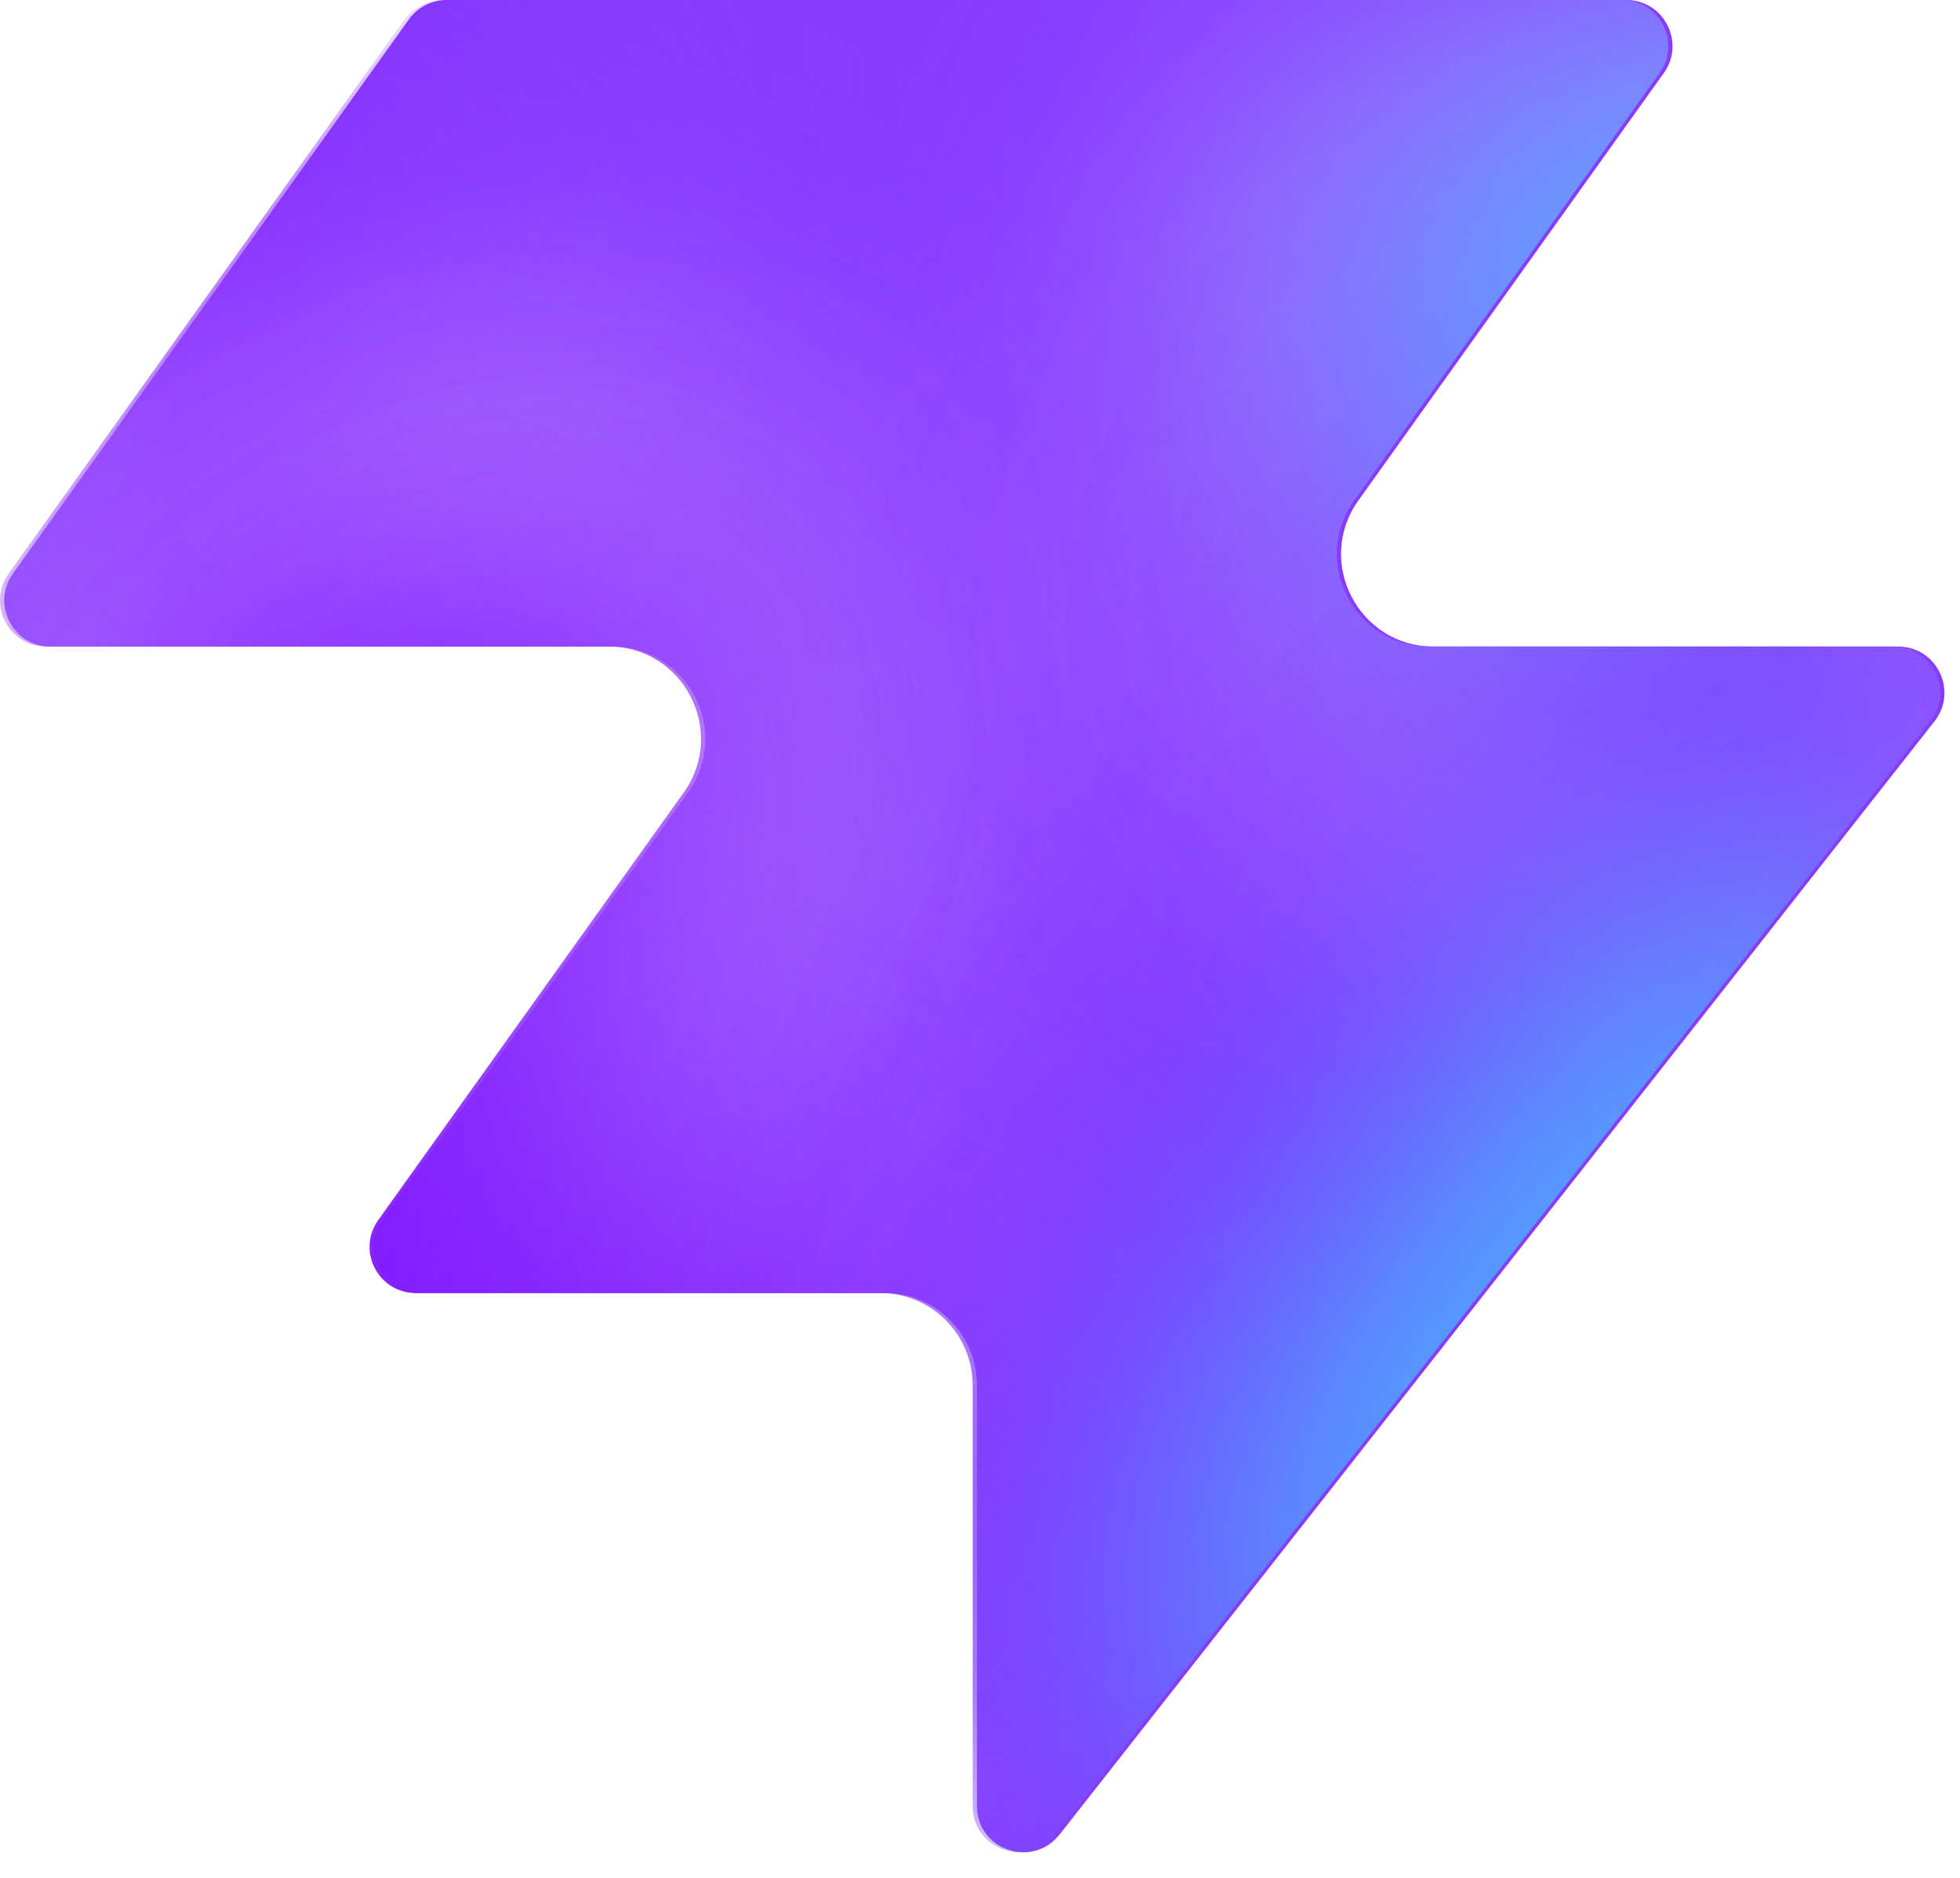
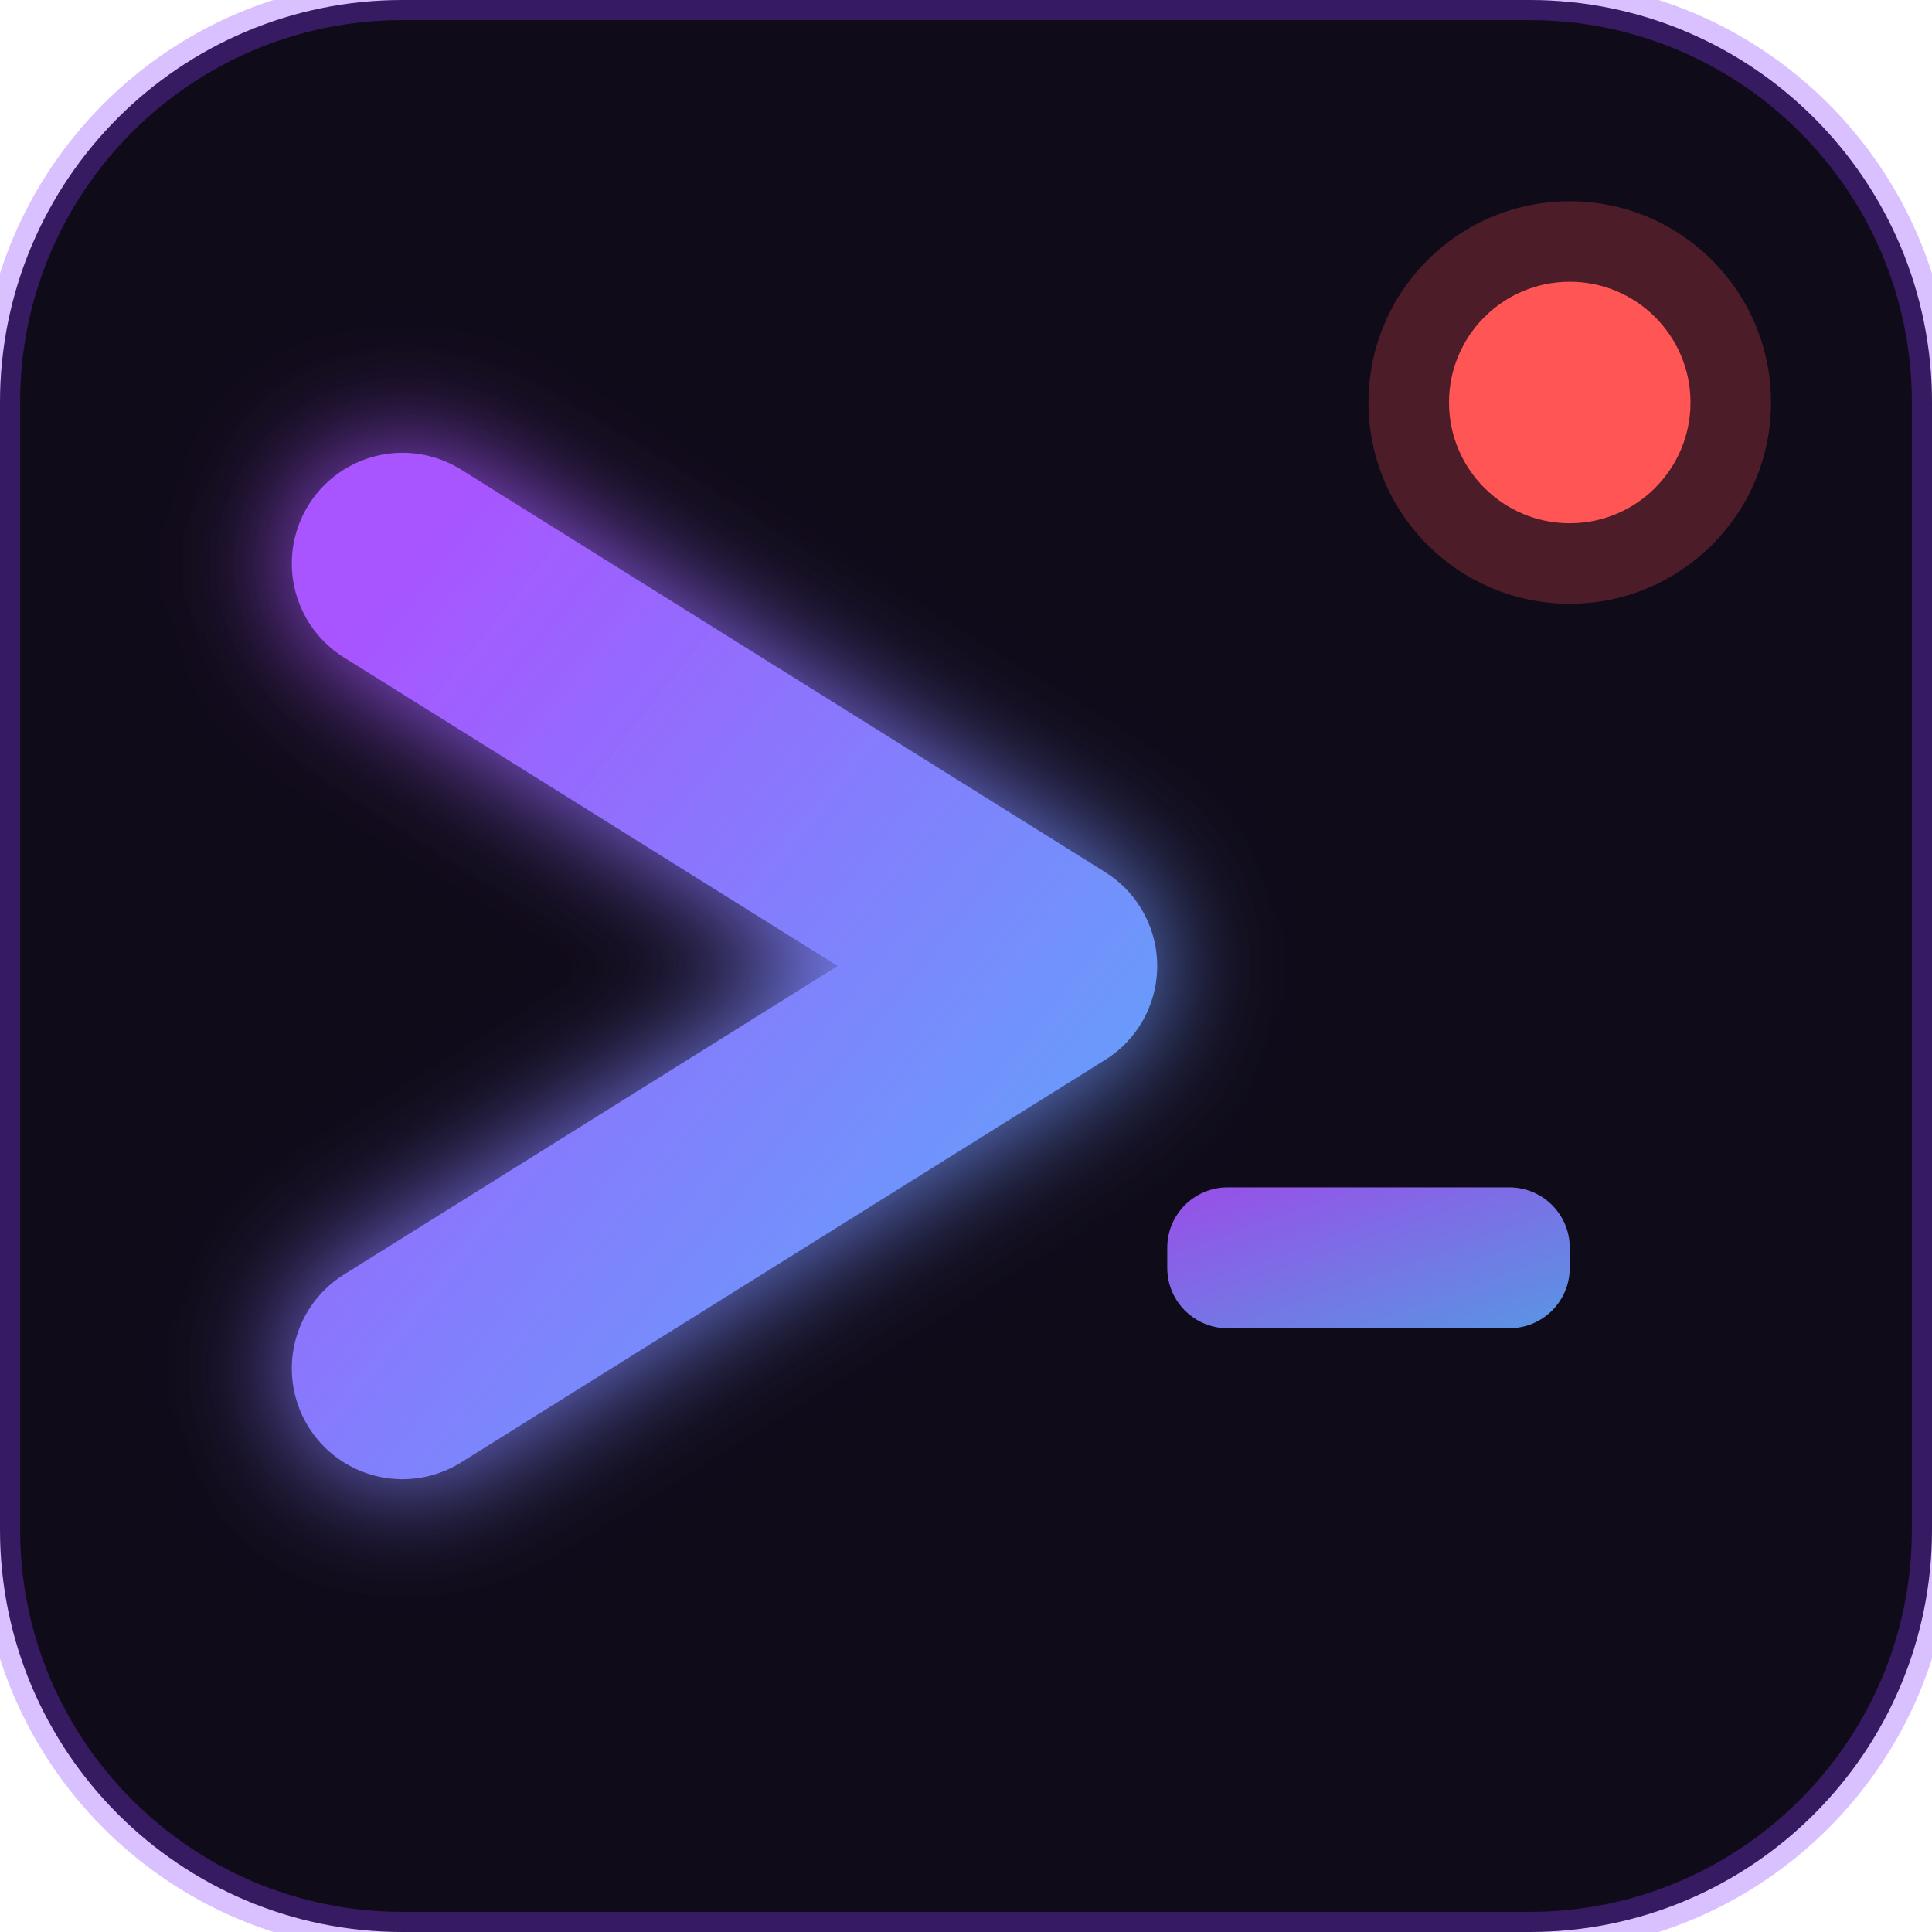
- <svg xmlns="http://www.w3.org/2000/svg" width="48" height="46" fill="none" viewBox="0 0 48 46">
-   <path fill="#863bff" d="M25.946 44.938c-.664.845-2.021.375-2.021-.698V33.937a2.26 2.26 0 0 0-2.262-2.262H10.287c-.92 0-1.456-1.04-.92-1.788l7.48-10.471c1.07-1.497 0-3.578-1.842-3.578H1.237c-.92 0-1.456-1.04-.92-1.788L10.013.474c.214-.297.556-.474.92-.474h28.894c.92 0 1.456 1.04.92 1.788l-7.48 10.471c-1.07 1.498 0 3.579 1.842 3.579h11.377c.943 0 1.473 1.088.89 1.83L25.947 44.94z" style="fill:#863bff;fill:color(display-p3 .525 .23 1);fill-opacity:1" />
-   <mask id="a" width="48" height="46" x="0" y="0" maskUnits="userSpaceOnUse" style="mask-type:alpha">
-     <path fill="#000" d="M25.842 44.938c-.664.844-2.021.375-2.021-.698V33.937a2.26 2.26 0 0 0-2.262-2.262H10.183c-.92 0-1.456-1.04-.92-1.788l7.48-10.471c1.07-1.498 0-3.579-1.842-3.579H1.133c-.92 0-1.456-1.04-.92-1.787L9.91.473c.214-.297.556-.474.92-.474h28.894c.92 0 1.456 1.04.92 1.788l-7.48 10.471c-1.07 1.498 0 3.578 1.842 3.578h11.377c.943 0 1.473 1.088.89 1.832L25.843 44.94z" style="fill:#000;fill-opacity:1" />
-   </mask>
-   <g mask="url(#a)">
-     <g filter="url(#b)">
-       <ellipse cx="5.508" cy="14.704" fill="#ede6ff" rx="5.508" ry="14.704" style="fill:#ede6ff;fill:color(display-p3 .927 .903 1);fill-opacity:1" transform="matrix(.00324 1 1 -.00324 -4.47 31.516)" />
-     </g>
-     <g filter="url(#c)">
-       <ellipse cx="10.399" cy="29.851" fill="#ede6ff" rx="10.399" ry="29.851" style="fill:#ede6ff;fill:color(display-p3 .927 .903 1);fill-opacity:1" transform="matrix(.00324 1 1 -.00324 -39.328 7.883)" />
-     </g>
-     <g filter="url(#d)">
-       <ellipse cx="5.508" cy="30.487" fill="#7e14ff" rx="5.508" ry="30.487" style="fill:#7e14ff;fill:color(display-p3 .492 .077 1);fill-opacity:1" transform="rotate(89.814 -25.913 -14.639)scale(1 -1)" />
-     </g>
-     <g filter="url(#e)">
-       <ellipse cx="5.508" cy="30.599" fill="#7e14ff" rx="5.508" ry="30.599" style="fill:#7e14ff;fill:color(display-p3 .492 .077 1);fill-opacity:1" transform="rotate(89.814 -32.644 -3.334)scale(1 -1)" />
-     </g>
-     <g filter="url(#f)">
-       <ellipse cx="5.508" cy="30.599" fill="#7e14ff" rx="5.508" ry="30.599" style="fill:#7e14ff;fill:color(display-p3 .492 .077 1);fill-opacity:1" transform="matrix(.00324 1 1 -.00324 -34.34 30.47)" />
-     </g>
-     <g filter="url(#g)">
-       <ellipse cx="14.072" cy="22.078" fill="#ede6ff" rx="14.072" ry="22.078" style="fill:#ede6ff;fill:color(display-p3 .927 .903 1);fill-opacity:1" transform="rotate(93.35 24.506 48.493)scale(-1 1)" />
-     </g>
-     <g filter="url(#h)">
-       <ellipse cx="3.47" cy="21.501" fill="#7e14ff" rx="3.47" ry="21.501" style="fill:#7e14ff;fill:color(display-p3 .492 .077 1);fill-opacity:1" transform="rotate(89.009 28.708 47.59)scale(-1 1)" />
-     </g>
-     <g filter="url(#i)">
-       <ellipse cx="3.47" cy="21.501" fill="#7e14ff" rx="3.47" ry="21.501" style="fill:#7e14ff;fill:color(display-p3 .492 .077 1);fill-opacity:1" transform="rotate(89.009 28.708 47.59)scale(-1 1)" />
-     </g>
-     <g filter="url(#j)">
-       <ellipse cx=".387" cy="8.972" fill="#7e14ff" rx="4.407" ry="29.108" style="fill:#7e14ff;fill:color(display-p3 .492 .077 1);fill-opacity:1" transform="rotate(39.51 .387 8.972)" />
-     </g>
-     <g filter="url(#k)">
-       <ellipse cx="47.523" cy="-6.092" fill="#7e14ff" rx="4.407" ry="29.108" style="fill:#7e14ff;fill:color(display-p3 .492 .077 1);fill-opacity:1" transform="rotate(37.892 47.523 -6.092)" />
-     </g>
-     <g filter="url(#l)">
-       <ellipse cx="41.412" cy="6.333" fill="#47bfff" rx="5.971" ry="9.665" style="fill:#47bfff;fill:color(display-p3 .28 .748 1);fill-opacity:1" transform="rotate(37.892 41.412 6.333)" />
-     </g>
-     <g filter="url(#m)">
-       <ellipse cx="-1.879" cy="38.332" fill="#7e14ff" rx="4.407" ry="29.108" style="fill:#7e14ff;fill:color(display-p3 .492 .077 1);fill-opacity:1" transform="rotate(37.892 -1.88 38.332)" />
-     </g>
-     <g filter="url(#n)">
-       <ellipse cx="-1.879" cy="38.332" fill="#7e14ff" rx="4.407" ry="29.108" style="fill:#7e14ff;fill:color(display-p3 .492 .077 1);fill-opacity:1" transform="rotate(37.892 -1.88 38.332)" />
-     </g>
-     <g filter="url(#o)">
-       <ellipse cx="35.651" cy="29.907" fill="#7e14ff" rx="4.407" ry="29.108" style="fill:#7e14ff;fill:color(display-p3 .492 .077 1);fill-opacity:1" transform="rotate(37.892 35.651 29.907)" />
-     </g>
-     <g filter="url(#p)">
-       <ellipse cx="38.418" cy="32.4" fill="#47bfff" rx="5.971" ry="15.297" style="fill:#47bfff;fill:color(display-p3 .28 .748 1);fill-opacity:1" transform="rotate(37.892 38.418 32.4)" />
-     </g>
-   </g>
+ <svg xmlns="http://www.w3.org/2000/svg" viewBox="0 0 48 48">
  <defs>
-     <filter id="b" width="60.045" height="41.654" x="-19.77" y="16.149" color-interpolation-filters="sRGB" filterUnits="userSpaceOnUse">
-       <feFlood flood-opacity="0" result="BackgroundImageFix" />
-       <feBlend in="SourceGraphic" in2="BackgroundImageFix" result="shape" />
-       <feGaussianBlur result="effect1_foregroundBlur_2002_17158" stdDeviation="7.659" />
-     </filter>
-     <filter id="c" width="90.34" height="51.437" x="-54.613" y="-7.533" color-interpolation-filters="sRGB" filterUnits="userSpaceOnUse">
-       <feFlood flood-opacity="0" result="BackgroundImageFix" />
-       <feBlend in="SourceGraphic" in2="BackgroundImageFix" result="shape" />
-       <feGaussianBlur result="effect1_foregroundBlur_2002_17158" stdDeviation="7.659" />
-     </filter>
-     <filter id="d" width="79.355" height="29.4" x="-49.64" y="2.03" color-interpolation-filters="sRGB" filterUnits="userSpaceOnUse">
-       <feFlood flood-opacity="0" result="BackgroundImageFix" />
-       <feBlend in="SourceGraphic" in2="BackgroundImageFix" result="shape" />
-       <feGaussianBlur result="effect1_foregroundBlur_2002_17158" stdDeviation="4.596" />
-     </filter>
-     <filter id="e" width="79.579" height="29.4" x="-45.045" y="20.029" color-interpolation-filters="sRGB" filterUnits="userSpaceOnUse">
-       <feFlood flood-opacity="0" result="BackgroundImageFix" />
-       <feBlend in="SourceGraphic" in2="BackgroundImageFix" result="shape" />
-       <feGaussianBlur result="effect1_foregroundBlur_2002_17158" stdDeviation="4.596" />
-     </filter>
-     <filter id="f" width="79.579" height="29.4" x="-43.513" y="21.178" color-interpolation-filters="sRGB" filterUnits="userSpaceOnUse">
-       <feFlood flood-opacity="0" result="BackgroundImageFix" />
-       <feBlend in="SourceGraphic" in2="BackgroundImageFix" result="shape" />
-       <feGaussianBlur result="effect1_foregroundBlur_2002_17158" stdDeviation="4.596" />
-     </filter>
-     <filter id="g" width="74.749" height="58.852" x="15.756" y="-17.901" color-interpolation-filters="sRGB" filterUnits="userSpaceOnUse">
-       <feFlood flood-opacity="0" result="BackgroundImageFix" />
-       <feBlend in="SourceGraphic" in2="BackgroundImageFix" result="shape" />
-       <feGaussianBlur result="effect1_foregroundBlur_2002_17158" stdDeviation="7.659" />
-     </filter>
-     <filter id="h" width="61.377" height="25.362" x="23.548" y="2.284" color-interpolation-filters="sRGB" filterUnits="userSpaceOnUse">
-       <feFlood flood-opacity="0" result="BackgroundImageFix" />
-       <feBlend in="SourceGraphic" in2="BackgroundImageFix" result="shape" />
-       <feGaussianBlur result="effect1_foregroundBlur_2002_17158" stdDeviation="4.596" />
-     </filter>
-     <filter id="i" width="61.377" height="25.362" x="23.548" y="2.284" color-interpolation-filters="sRGB" filterUnits="userSpaceOnUse">
-       <feFlood flood-opacity="0" result="BackgroundImageFix" />
-       <feBlend in="SourceGraphic" in2="BackgroundImageFix" result="shape" />
-       <feGaussianBlur result="effect1_foregroundBlur_2002_17158" stdDeviation="4.596" />
-     </filter>
-     <filter id="j" width="56.045" height="63.649" x="-27.636" y="-22.853" color-interpolation-filters="sRGB" filterUnits="userSpaceOnUse">
-       <feFlood flood-opacity="0" result="BackgroundImageFix" />
-       <feBlend in="SourceGraphic" in2="BackgroundImageFix" result="shape" />
-       <feGaussianBlur result="effect1_foregroundBlur_2002_17158" stdDeviation="4.596" />
-     </filter>
-     <filter id="k" width="54.814" height="64.646" x="20.116" y="-38.415" color-interpolation-filters="sRGB" filterUnits="userSpaceOnUse">
-       <feFlood flood-opacity="0" result="BackgroundImageFix" />
-       <feBlend in="SourceGraphic" in2="BackgroundImageFix" result="shape" />
-       <feGaussianBlur result="effect1_foregroundBlur_2002_17158" stdDeviation="4.596" />
-     </filter>
-     <filter id="l" width="33.541" height="35.313" x="24.641" y="-11.323" color-interpolation-filters="sRGB" filterUnits="userSpaceOnUse">
-       <feFlood flood-opacity="0" result="BackgroundImageFix" />
-       <feBlend in="SourceGraphic" in2="BackgroundImageFix" result="shape" />
-       <feGaussianBlur result="effect1_foregroundBlur_2002_17158" stdDeviation="4.596" />
-     </filter>
-     <filter id="m" width="54.814" height="64.646" x="-29.286" y="6.009" color-interpolation-filters="sRGB" filterUnits="userSpaceOnUse">
-       <feFlood flood-opacity="0" result="BackgroundImageFix" />
-       <feBlend in="SourceGraphic" in2="BackgroundImageFix" result="shape" />
-       <feGaussianBlur result="effect1_foregroundBlur_2002_17158" stdDeviation="4.596" />
-     </filter>
-     <filter id="n" width="54.814" height="64.646" x="-29.286" y="6.009" color-interpolation-filters="sRGB" filterUnits="userSpaceOnUse">
-       <feFlood flood-opacity="0" result="BackgroundImageFix" />
-       <feBlend in="SourceGraphic" in2="BackgroundImageFix" result="shape" />
-       <feGaussianBlur result="effect1_foregroundBlur_2002_17158" stdDeviation="4.596" />
-     </filter>
-     <filter id="o" width="54.814" height="64.646" x="8.244" y="-2.416" color-interpolation-filters="sRGB" filterUnits="userSpaceOnUse">
-       <feFlood flood-opacity="0" result="BackgroundImageFix" />
-       <feBlend in="SourceGraphic" in2="BackgroundImageFix" result="shape" />
-       <feGaussianBlur result="effect1_foregroundBlur_2002_17158" stdDeviation="4.596" />
-     </filter>
-     <filter id="p" width="39.409" height="43.623" x="18.713" y="10.588" color-interpolation-filters="sRGB" filterUnits="userSpaceOnUse">
-       <feFlood flood-opacity="0" result="BackgroundImageFix" />
-       <feBlend in="SourceGraphic" in2="BackgroundImageFix" result="shape" />
-       <feGaussianBlur result="effect1_foregroundBlur_2002_17158" stdDeviation="4.596" />
+     <linearGradient id="g" x1="0" y1="0" x2="1" y2="1">
+       <stop offset="0%" stop-color="#a855ff" />
+       <stop offset="100%" stop-color="#60a5fa" />
+     </linearGradient>
+     <filter id="f" x="-40%" y="-40%" width="180%" height="180%">
+       <feGaussianBlur stdDeviation="1.5" result="b" />
+       <feMerge>
+         <feMergeNode in="b" />
+         <feMergeNode in="SourceGraphic" />
+       </feMerge>
    </filter>
  </defs>
+   <rect width="48" height="48" rx="10" fill="#09090b" />
+   <rect width="48" height="48" rx="10" fill="rgba(134,59,255,0.06)" stroke="rgba(134,59,255,0.32)" stroke-width="1" />
+   <path d="M10 14 L26 24 L10 34" fill="none" stroke="url(#g)" stroke-width="5.5" stroke-linecap="round" stroke-linejoin="round" filter="url(#f)" />
+   <rect x="29" y="29.5" width="10" height="3.5" rx="1.5" fill="url(#g)" opacity="0.9" />
+   <circle cx="39" cy="10" r="5" fill="rgba(255,85,85,0.25)" />
+   <circle cx="39" cy="10" r="3" fill="#ff5555" />
</svg>
